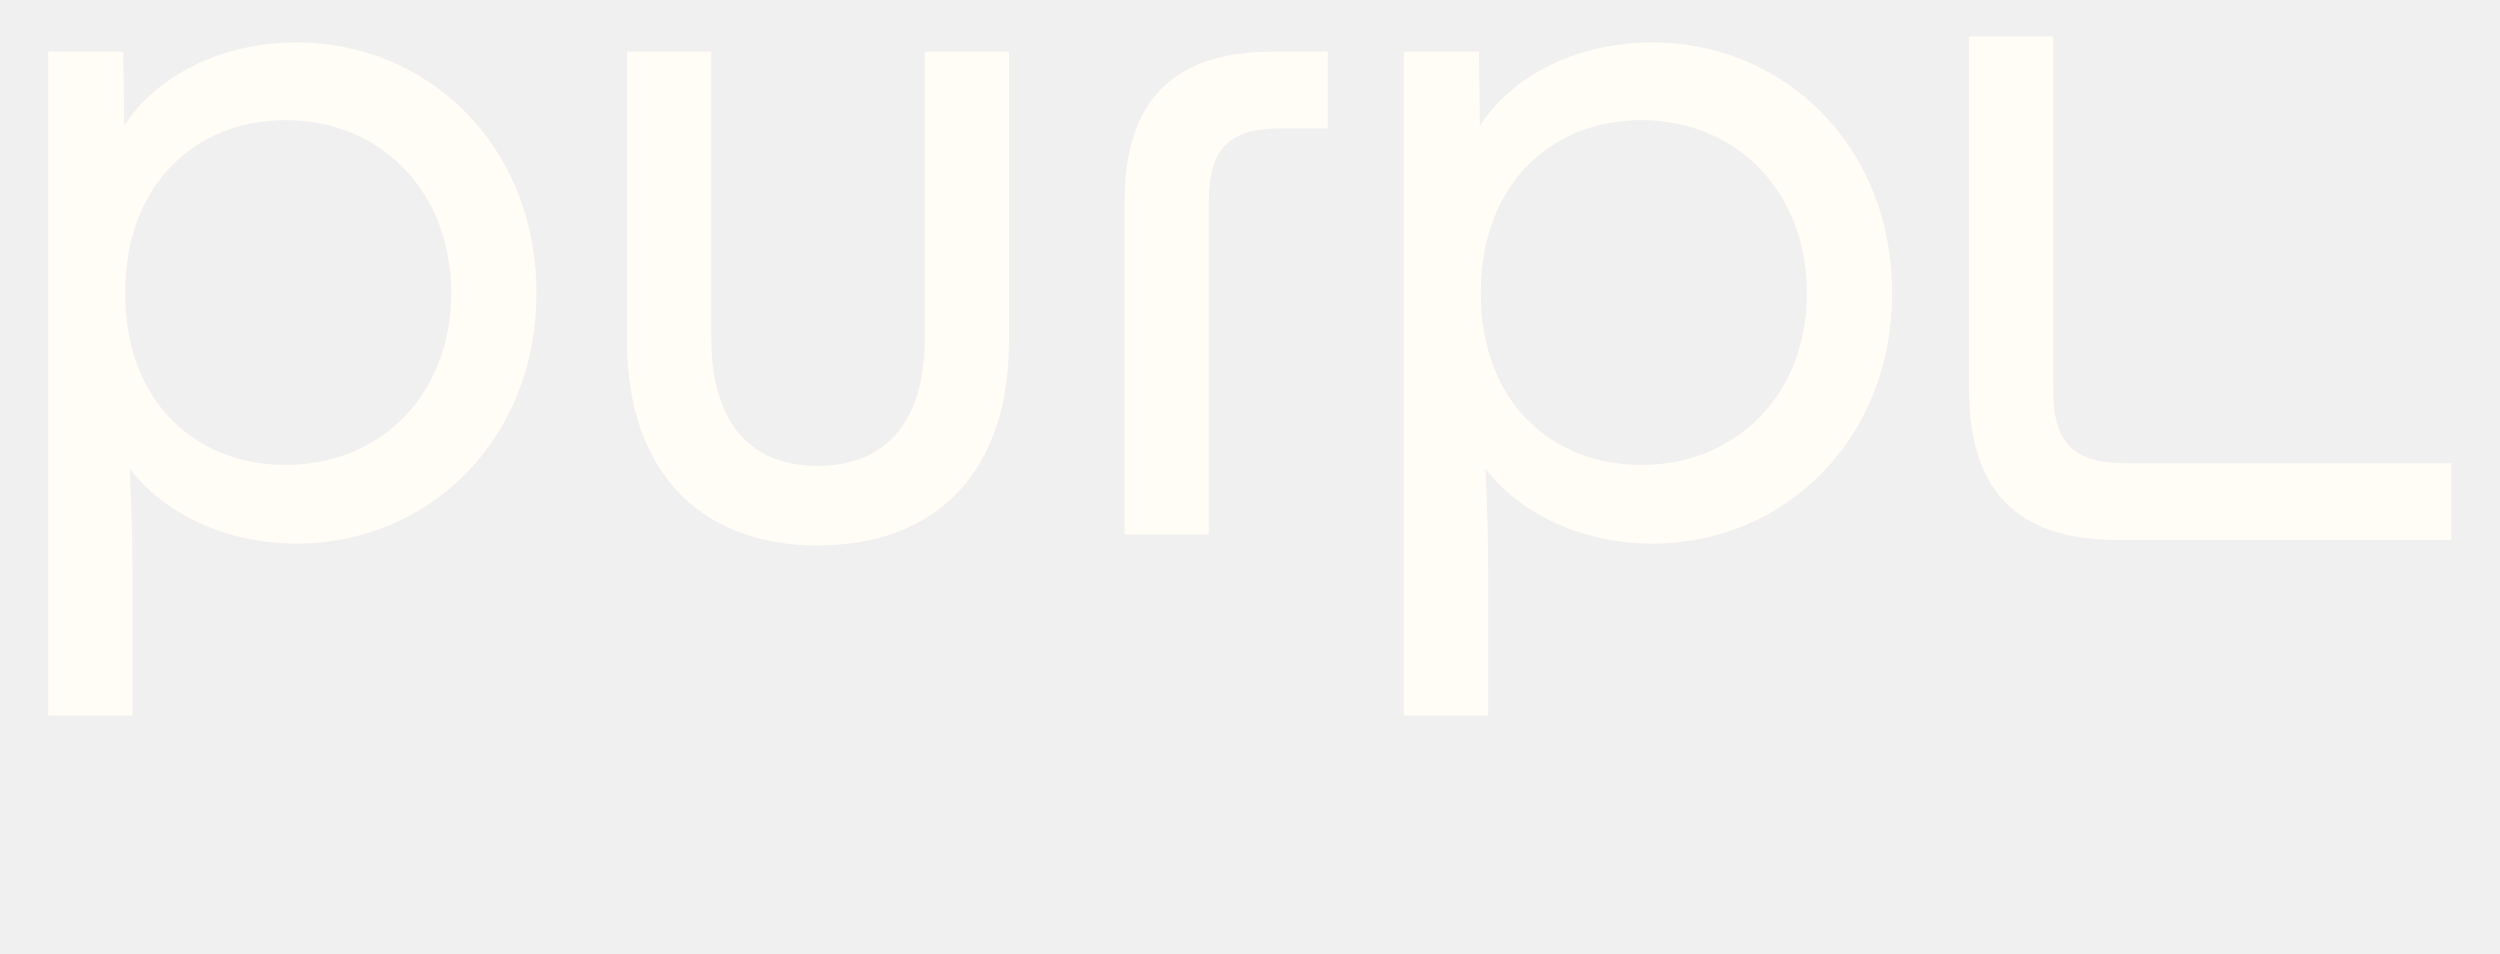
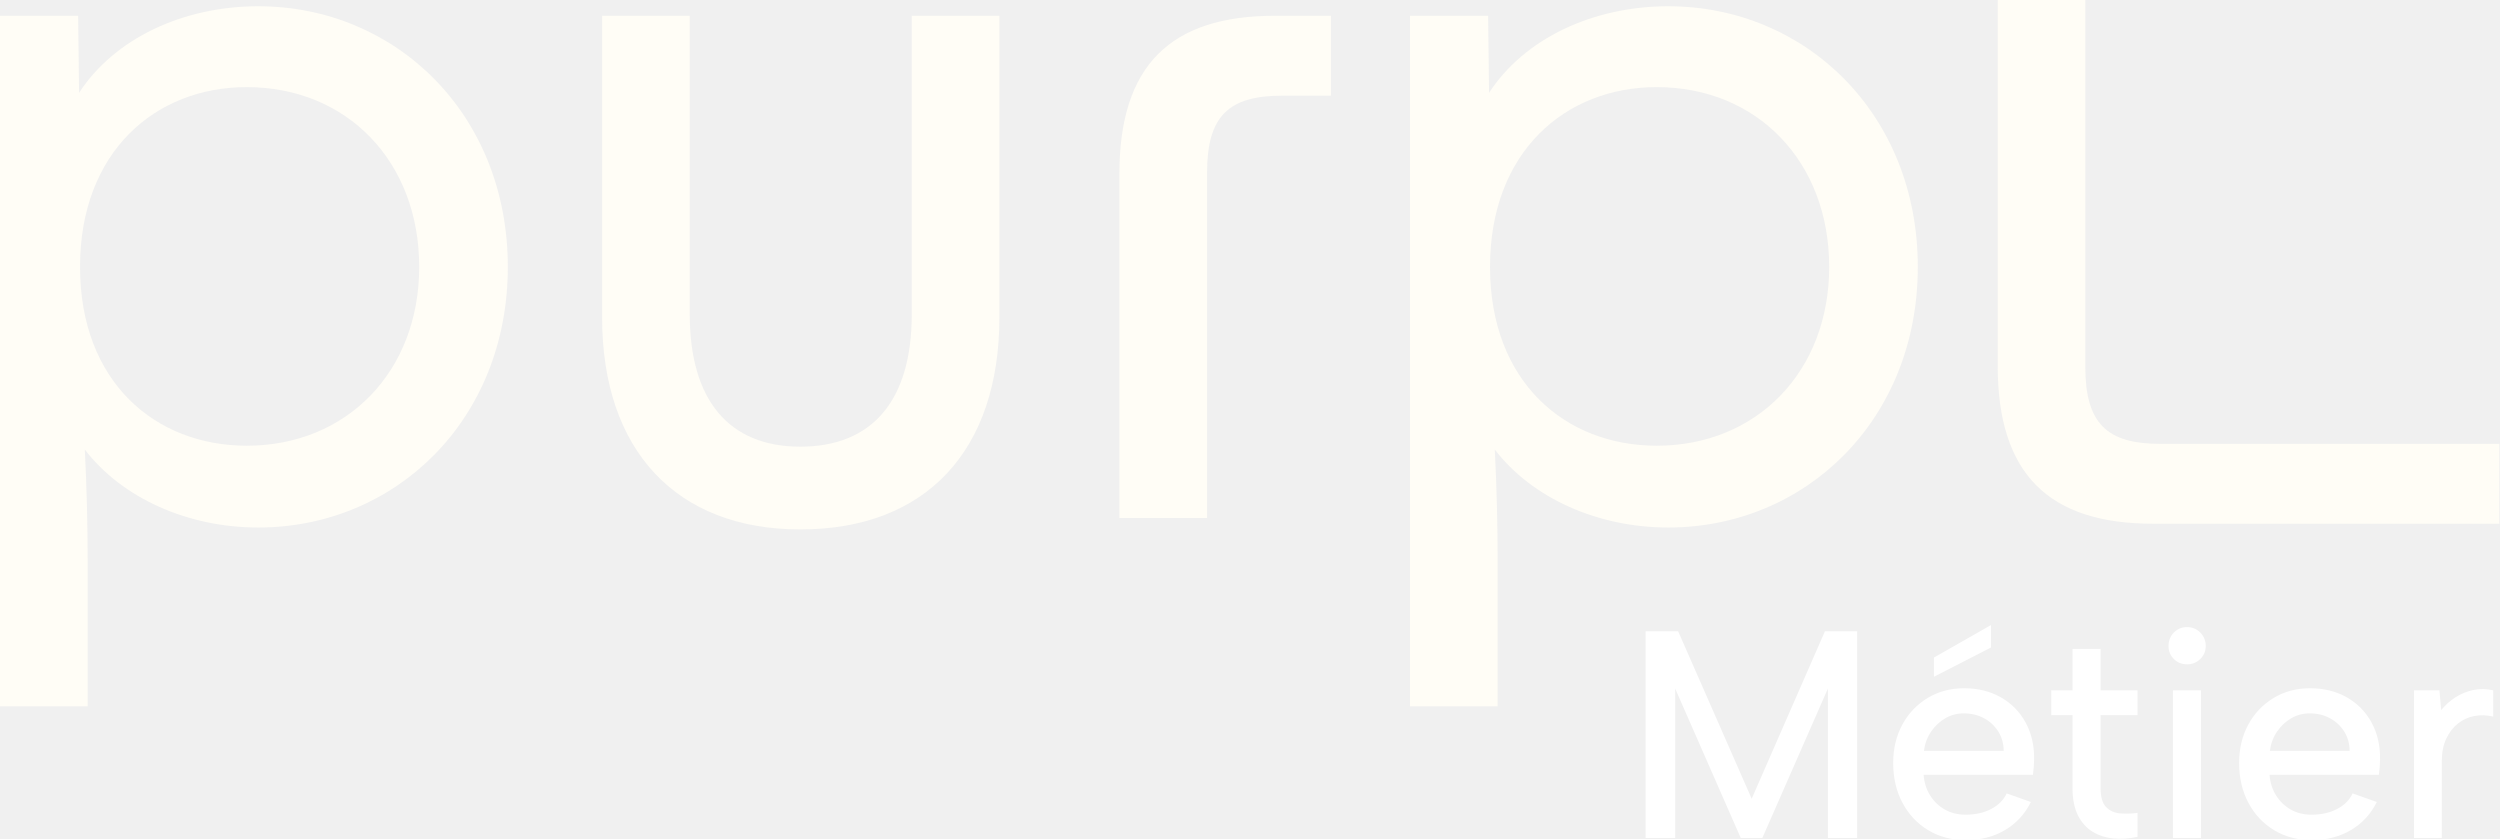
- <svg xmlns="http://www.w3.org/2000/svg" id="Calque_1" data-name="Calque 1" viewBox="0 0 841.89 321.09">
-   <defs>
-     <style>
-       .cls-1 {
-         fill: #fffdf6;
-       }
-     </style>
-   </defs>
-   <path class="cls-1" d="M663.05,130.74V12.26h28.36v118.78c0,18.47,7.08,24.94,24.35,24.94h109.69v25.85h-112.15c-33.61,0-50.26-16-50.26-51.09" />
-   <g>
-     <path class="cls-1" d="M16.22,17.37h25.3l.31,24.95c11.41-17.55,33.63-28.03,57.99-28.03,44.42,0,80.82,34.8,80.82,84.39s-36.4,84.39-80.82,84.39c-22.83,0-44.11-9.55-56.14-25.25.62,12.01.93,24.33.93,36.03v47.12h-28.38V17.37ZM96.12,156.57c32.39,0,55.84-24.02,55.84-57.9s-23.44-58.21-55.84-58.21c-29.61,0-53.98,20.94-53.98,58.21s24.37,57.9,53.98,57.9Z" />
-     <path class="cls-1" d="M275.33,183.68c-40.1,0-64.17-25.56-64.17-68.68V17.37h28.38v96.71c0,27.72,12.65,42.81,35.78,42.81s36.09-15.09,36.09-42.81V17.37h28.38v97.63c0,43.12-23.75,68.68-64.47,68.68Z" />
-     <path class="cls-1" d="M428.95,17.37h18.2v25.87h-15.73c-17.28,0-24.37,6.47-24.37,24.95v111.8h-28.38v-111.49c0-35.11,16.66-51.12,50.28-51.12Z" />
-     <path class="cls-1" d="M472.75,17.37h25.3l.31,24.95c11.41-17.55,33.63-28.03,57.99-28.03,44.42,0,80.82,34.8,80.82,84.39s-36.4,84.39-80.82,84.39c-22.83,0-44.11-9.55-56.14-25.25.62,12.01.93,24.33.93,36.03v47.12h-28.38V17.37ZM552.65,156.57c32.39,0,55.84-24.02,55.84-57.9s-23.44-58.21-55.84-58.21c-29.61,0-53.98,20.94-53.98,58.21s24.37,57.9,53.98,57.9Z" />
+ <svg xmlns="http://www.w3.org/2000/svg" width="100%" height="100%" viewBox="0 0 4497 1508" version="1.1" xml:space="preserve" style="fill-rule:evenodd;clip-rule:evenodd;stroke-linejoin:round;stroke-miterlimit:2;">
+   <g transform="matrix(5.55556,0,0,5.55556,3593.49,283.844)">
+     <path d="M0,67.388L0,-51.092L28.364,-51.092L28.364,67.689C28.364,86.16 35.448,92.626 52.717,92.626L162.412,92.626L162.412,118.48L50.261,118.48C16.647,118.48 0,102.478 0,67.388" style="fill:rgb(255,253,246);fill-rule:nonzero;" />
+   </g>
+   <g transform="matrix(5.55556,0,0,5.55556,443.872,480.088)">
+     <path d="M0,57.9C32.392,57.9 55.836,33.878 55.836,0C55.836,-34.186 32.392,-58.209 0,-58.209C-29.615,-58.209 -53.984,-37.266 -53.984,0C-53.984,37.265 -29.615,57.9 0,57.9M-79.897,-81.307L-54.601,-81.307L-54.293,-56.361C-42.879,-73.916 -20.668,-84.387 3.702,-84.387C48.124,-84.387 84.525,-49.585 84.525,0C84.525,49.585 48.124,84.386 3.702,84.386C-19.126,84.386 -40.411,74.839 -52.442,59.132C-51.825,71.143 -51.517,83.462 -51.517,95.166L-51.517,142.287L-79.897,142.287L-79.897,-81.307Z" style="fill:rgb(255,253,246);fill-rule:nonzero;" />
+   </g>
+   <g transform="matrix(5.55556,0,0,5.55556,1439.53,28.3839)">
+     <path d="M0,166.309C-40.103,166.309 -64.165,140.747 -64.165,97.629L-64.165,0L-35.784,0L-35.784,96.705C-35.784,124.424 -23.136,139.515 0,139.515C23.445,139.515 36.093,124.424 36.093,96.705L36.093,0L64.473,0L64.473,97.629C64.473,140.747 40.719,166.309 0,166.309" style="fill:rgb(255,253,246);fill-rule:nonzero;" />
+   </g>
+   <g transform="matrix(5.55556,0,0,5.55556,2292.95,931.792)">
+     <path d="M0,-162.614L18.2,-162.614L18.2,-136.744L2.468,-136.744C-14.808,-136.744 -21.903,-130.276 -21.903,-111.797L-21.903,0L-50.283,0L-50.283,-111.489C-50.283,-146.599 -33.625,-162.614 0,-162.614" style="fill:rgb(255,253,246);fill-rule:nonzero;" />
+   </g>
+   <g transform="matrix(5.55556,0,0,5.55556,2980.15,480.088)">
+     <path d="M0,57.9C32.391,57.9 55.836,33.878 55.836,0C55.836,-34.186 32.391,-58.209 0,-58.209C-29.615,-58.209 -53.984,-37.266 -53.984,0C-53.984,37.265 -29.615,57.9 0,57.9M-79.897,-81.307L-54.601,-81.307L-54.293,-56.361C-42.879,-73.916 -20.668,-84.387 3.702,-84.387C48.124,-84.387 84.525,-49.585 84.525,0C84.525,49.585 48.124,84.386 3.702,84.386C-19.126,84.386 -40.411,74.839 -52.442,59.132C-51.825,71.143 -51.517,83.462 -51.517,95.166L-51.517,142.287L-79.897,142.287L-79.897,-81.307Z" style="fill:rgb(255,253,246);fill-rule:nonzero;" />
+   </g>
+   <g transform="matrix(1.07056,0,0,3.07784,-317.29,-2429.17)">
+     <path d="M3111.07,1279.02L3061.43,1279.02L3061.43,1158.16L3116.03,1158.16L3239.63,1256.06L3362.73,1158.16L3416.84,1158.16L3416.84,1279.02L3367.7,1279.02L3367.7,1191.66L3257.5,1279.02L3221.27,1279.02L3111.07,1191.66L3111.07,1279.02Z" style="fill:white;fill-rule:nonzero;" />
+     <path d="M3641.7,1154.54L3641.7,1167.66L3545.9,1184.75L3545.9,1173.53L3641.7,1154.54ZM3599.51,1280.23C3575.68,1280.23 3554.58,1278.3 3536.22,1274.44C3517.85,1270.59 3503.46,1265.26 3493.03,1258.47C3482.61,1251.68 3477.4,1243.91 3477.4,1235.16C3477.4,1226.76 3482.53,1219.28 3492.78,1212.72C3503.04,1206.16 3517.19,1200.98 3535.22,1197.18C3553.26,1193.38 3573.69,1191.48 3596.53,1191.48C3619.69,1191.48 3640.21,1193.24 3658.08,1196.75C3675.95,1200.26 3689.85,1205.15 3699.77,1211.42C3709.7,1217.7 3714.5,1224.92 3714.17,1233.09C3714.17,1234.47 3714,1235.88 3713.67,1237.32C3713.34,1238.76 3712.85,1240.35 3712.18,1242.07L3528.52,1242.07C3529.52,1246.67 3533.24,1250.73 3539.69,1254.24C3546.14,1257.75 3554.42,1260.49 3564.51,1262.44C3574.6,1264.4 3586.1,1265.38 3599.01,1265.38C3615.56,1265.38 3629.95,1264.26 3642.19,1262.01C3654.44,1259.77 3663.04,1256.75 3668.01,1252.95L3708.71,1257.95C3698.78,1264.98 3684.3,1270.44 3665.28,1274.36C3646.25,1278.27 3624.33,1280.23 3599.51,1280.23ZM3663.04,1228.09C3663.04,1223.94 3660.06,1220.2 3654.11,1216.86C3648.15,1213.53 3640.13,1210.91 3630.03,1209.01C3619.94,1207.11 3608.61,1206.16 3596.03,1206.16C3584.78,1206.16 3574.44,1207.11 3565.01,1209.01C3555.58,1210.91 3547.64,1213.5 3541.18,1216.78C3534.73,1220.06 3530.68,1223.83 3529.02,1228.09L3663.04,1228.09Z" style="fill:white;fill-rule:nonzero;" />
+     <path d="M3778.7,1192.69L3778.7,1168.52L3825.85,1168.52L3825.85,1192.69L3887.9,1192.69L3887.9,1207.19L3825.85,1207.19L3825.85,1249.67C3825.85,1254.96 3828.91,1258.7 3835.04,1260.89C3841.16,1263.08 3848.93,1264.32 3858.37,1264.6C3867.8,1264.89 3877.64,1264.8 3887.9,1264.34L3887.9,1278.33C3874.33,1279.36 3861.01,1279.68 3847.94,1279.28C3834.87,1278.88 3823.12,1277.58 3812.7,1275.39C3802.28,1273.21 3794,1270.01 3787.88,1265.81C3781.76,1261.61 3778.7,1256.23 3778.7,1249.67L3778.7,1207.19L3742.96,1207.19L3742.96,1192.69L3778.7,1192.69Z" style="fill:white;fill-rule:nonzero;" />
+     <path d="M3947.47,1192.69L3994.62,1192.69L3994.62,1279.02L3947.47,1279.02L3947.47,1192.69ZM3971.29,1177.5C3962.36,1177.5 3954.91,1176.46 3948.95,1174.39C3943,1172.32 3940.02,1169.79 3940.02,1166.79C3940.02,1163.69 3943,1161.07 3948.95,1158.94C3954.91,1156.81 3962.36,1155.74 3971.29,1155.74C3979.9,1155.74 3987.26,1156.81 3993.38,1158.94C3999.5,1161.07 4002.56,1163.69 4002.56,1166.79C4002.56,1169.79 3999.5,1172.32 3993.38,1174.39C3987.26,1176.46 3979.9,1177.5 3971.29,1177.5Z" style="fill:white;fill-rule:nonzero;" />
+     <path d="M4180.76,1280.23C4156.94,1280.23 4135.84,1278.3 4117.48,1274.44C4099.11,1270.59 4084.71,1265.26 4074.29,1258.47C4063.87,1251.68 4058.66,1243.91 4058.66,1235.16C4058.66,1226.76 4063.78,1219.28 4074.04,1212.72C4084.3,1206.16 4098.45,1200.98 4116.48,1197.18C4134.52,1193.38 4154.95,1191.48 4177.78,1191.48C4200.95,1191.48 4221.47,1193.24 4239.34,1196.75C4257.2,1200.26 4271.1,1205.15 4281.03,1211.42C4290.96,1217.7 4295.76,1224.92 4295.43,1233.09C4295.43,1234.47 4295.26,1235.88 4294.93,1237.32C4294.6,1238.76 4294.1,1240.35 4293.44,1242.07L4109.78,1242.07C4110.77,1246.67 4114.5,1250.73 4120.95,1254.24C4127.4,1257.75 4135.68,1260.49 4145.77,1262.44C4155.86,1264.4 4167.36,1265.38 4180.27,1265.38C4196.81,1265.38 4211.21,1264.26 4223.45,1262.01C4235.7,1259.77 4244.3,1256.75 4249.26,1252.95L4289.97,1257.95C4280.04,1264.98 4265.56,1270.44 4246.53,1274.36C4227.51,1278.27 4205.58,1280.23 4180.76,1280.23ZM4244.3,1228.09C4244.3,1223.94 4241.32,1220.2 4235.36,1216.86C4229.41,1213.53 4221.38,1210.91 4211.29,1209.01C4201.2,1207.11 4189.86,1206.16 4177.29,1206.16C4166.04,1206.16 4155.7,1207.11 4146.27,1209.01C4136.83,1210.91 4128.89,1213.5 4122.44,1216.78C4115.99,1220.06 4111.93,1223.83 4110.28,1228.09L4244.3,1228.09Z" style="fill:white;fill-rule:nonzero;" />
+     <path d="M4352.51,1192.69L4395.2,1192.69L4398.18,1204.26C4405.13,1201.27 4413.15,1198.76 4422.25,1196.75C4431.35,1194.74 4441.28,1193.33 4452.03,1192.52C4462.79,1191.71 4473.96,1191.77 4485.54,1192.69L4485.54,1208.06C4474.62,1207.14 4464.03,1207.02 4453.77,1207.71C4443.51,1208.4 4434.33,1209.87 4426.22,1212.12C4418.11,1214.36 4411.58,1217.32 4406.61,1221.01C4401.65,1224.69 4399.17,1229.12 4399.17,1234.3L4399.17,1279.02L4352.51,1279.02L4352.51,1192.69Z" style="fill:white;fill-rule:nonzero;" />
  </g>
</svg>
